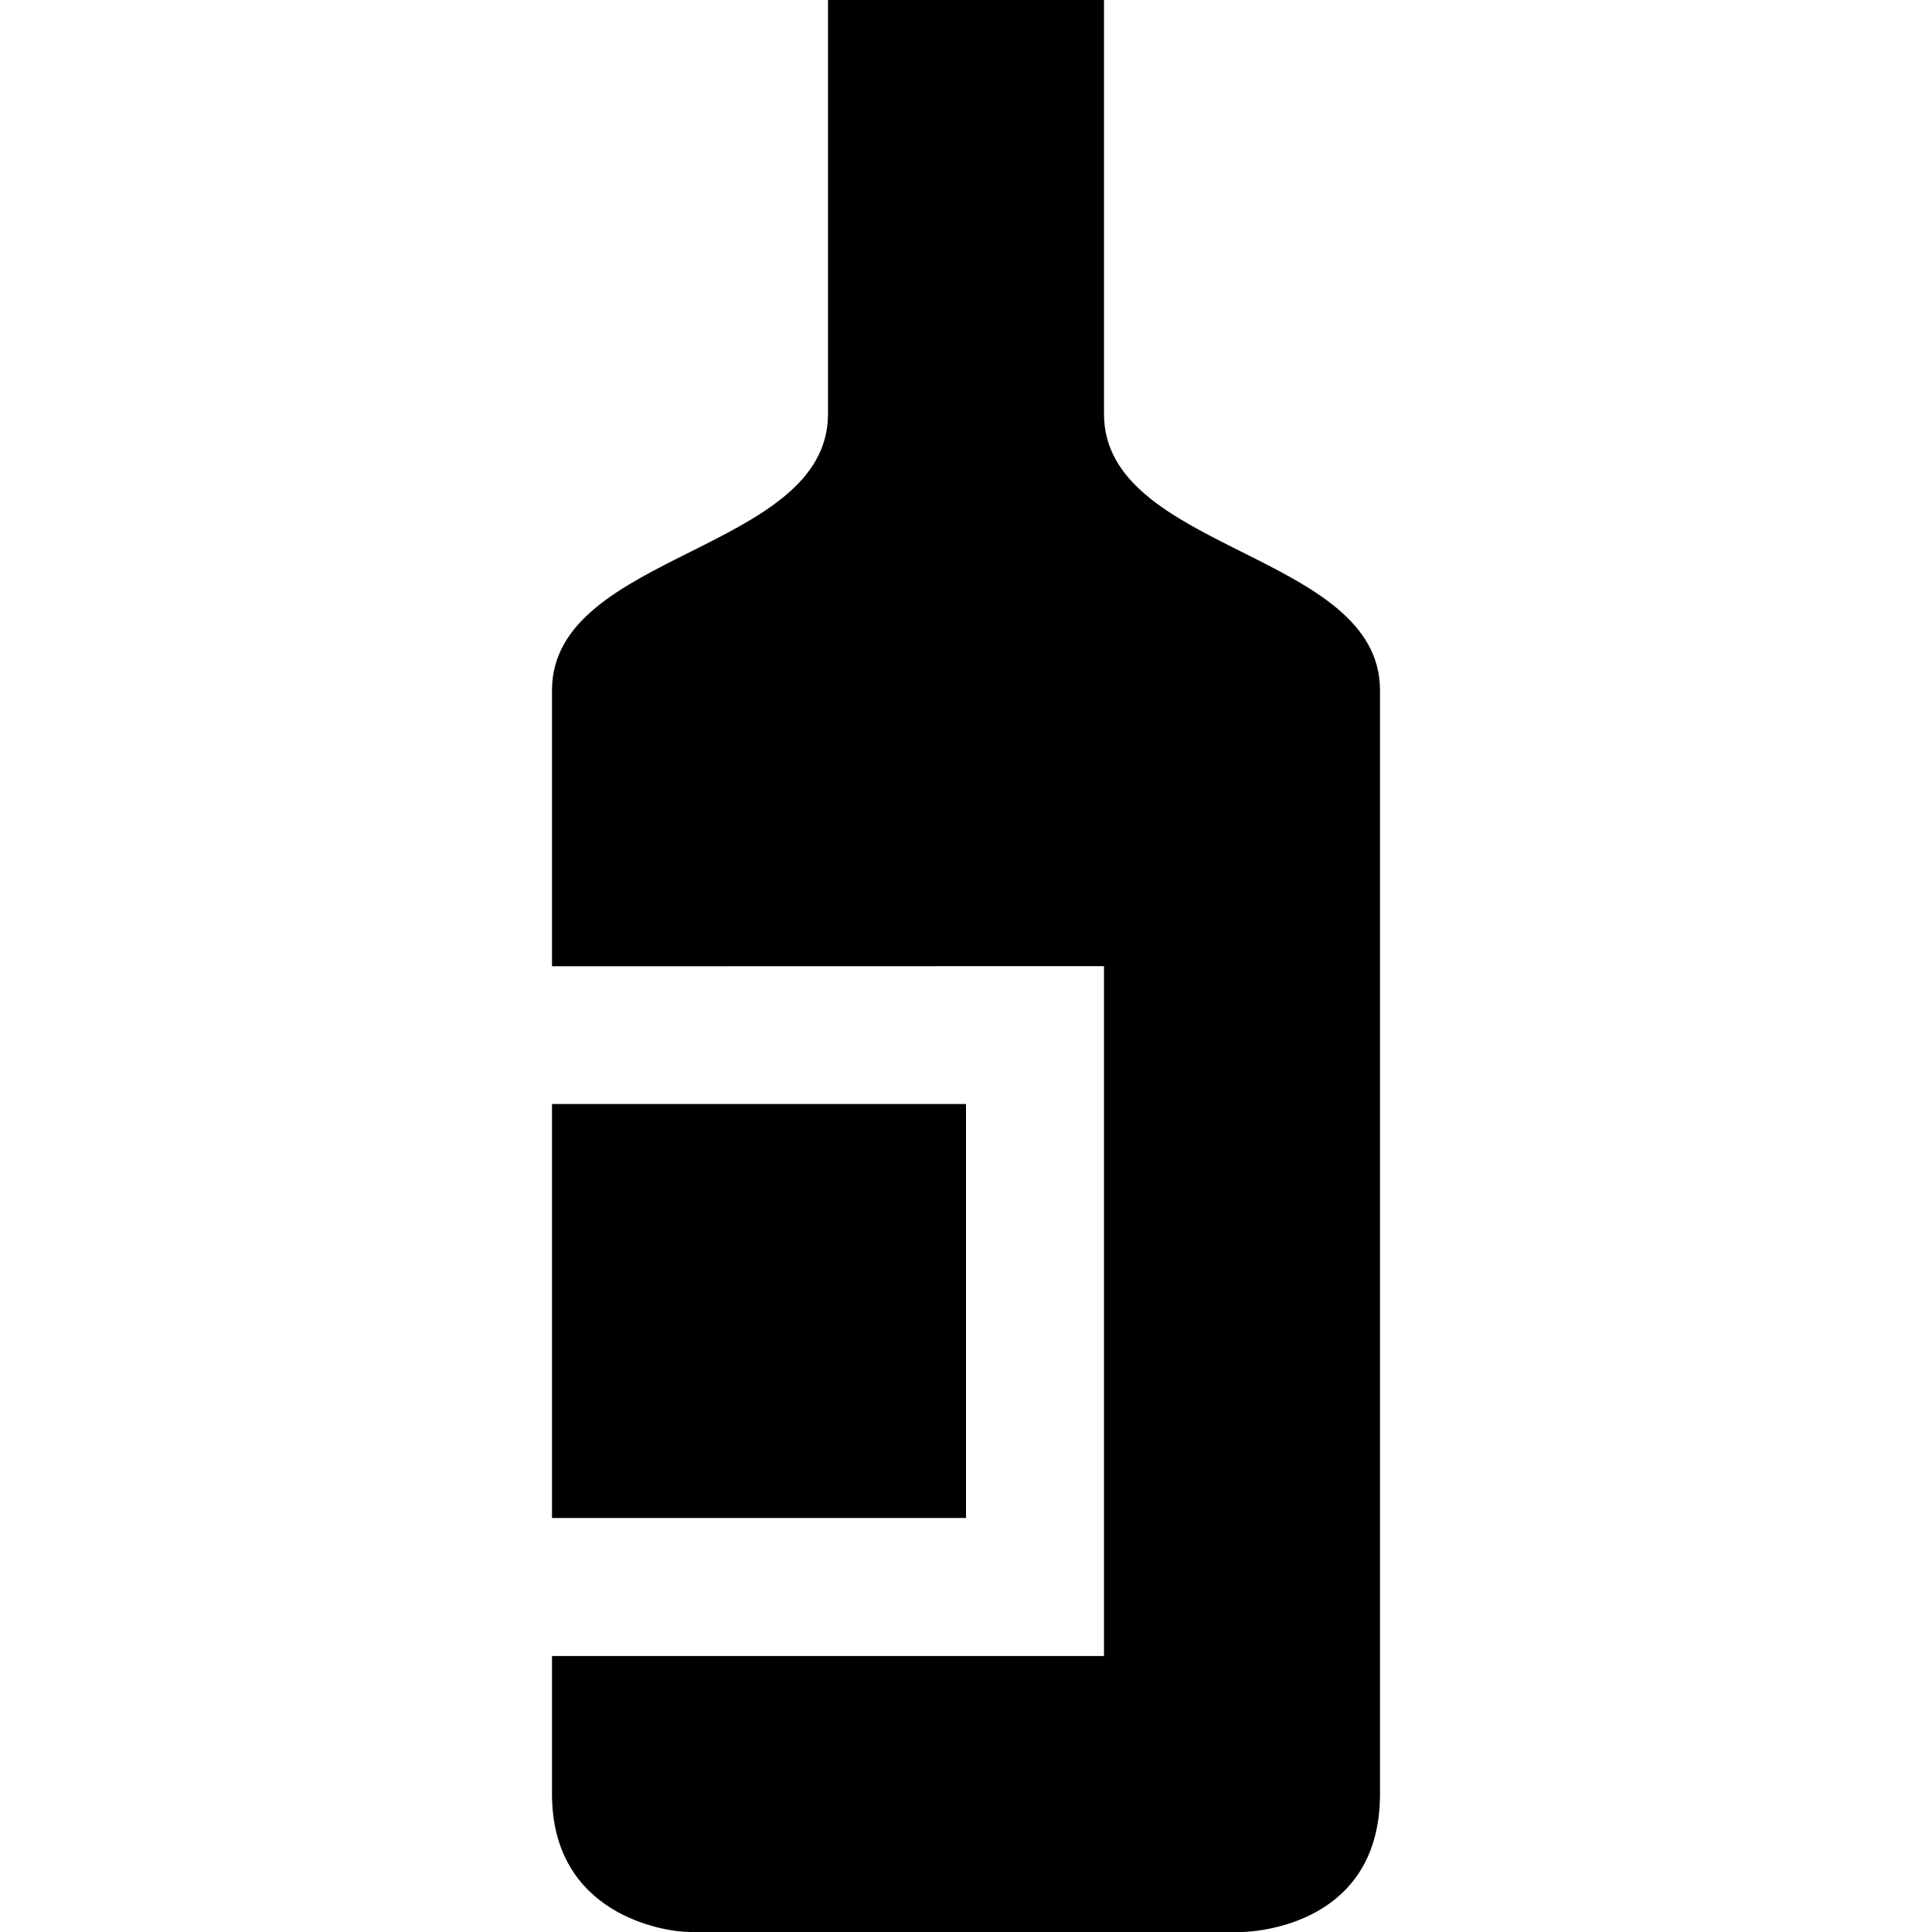
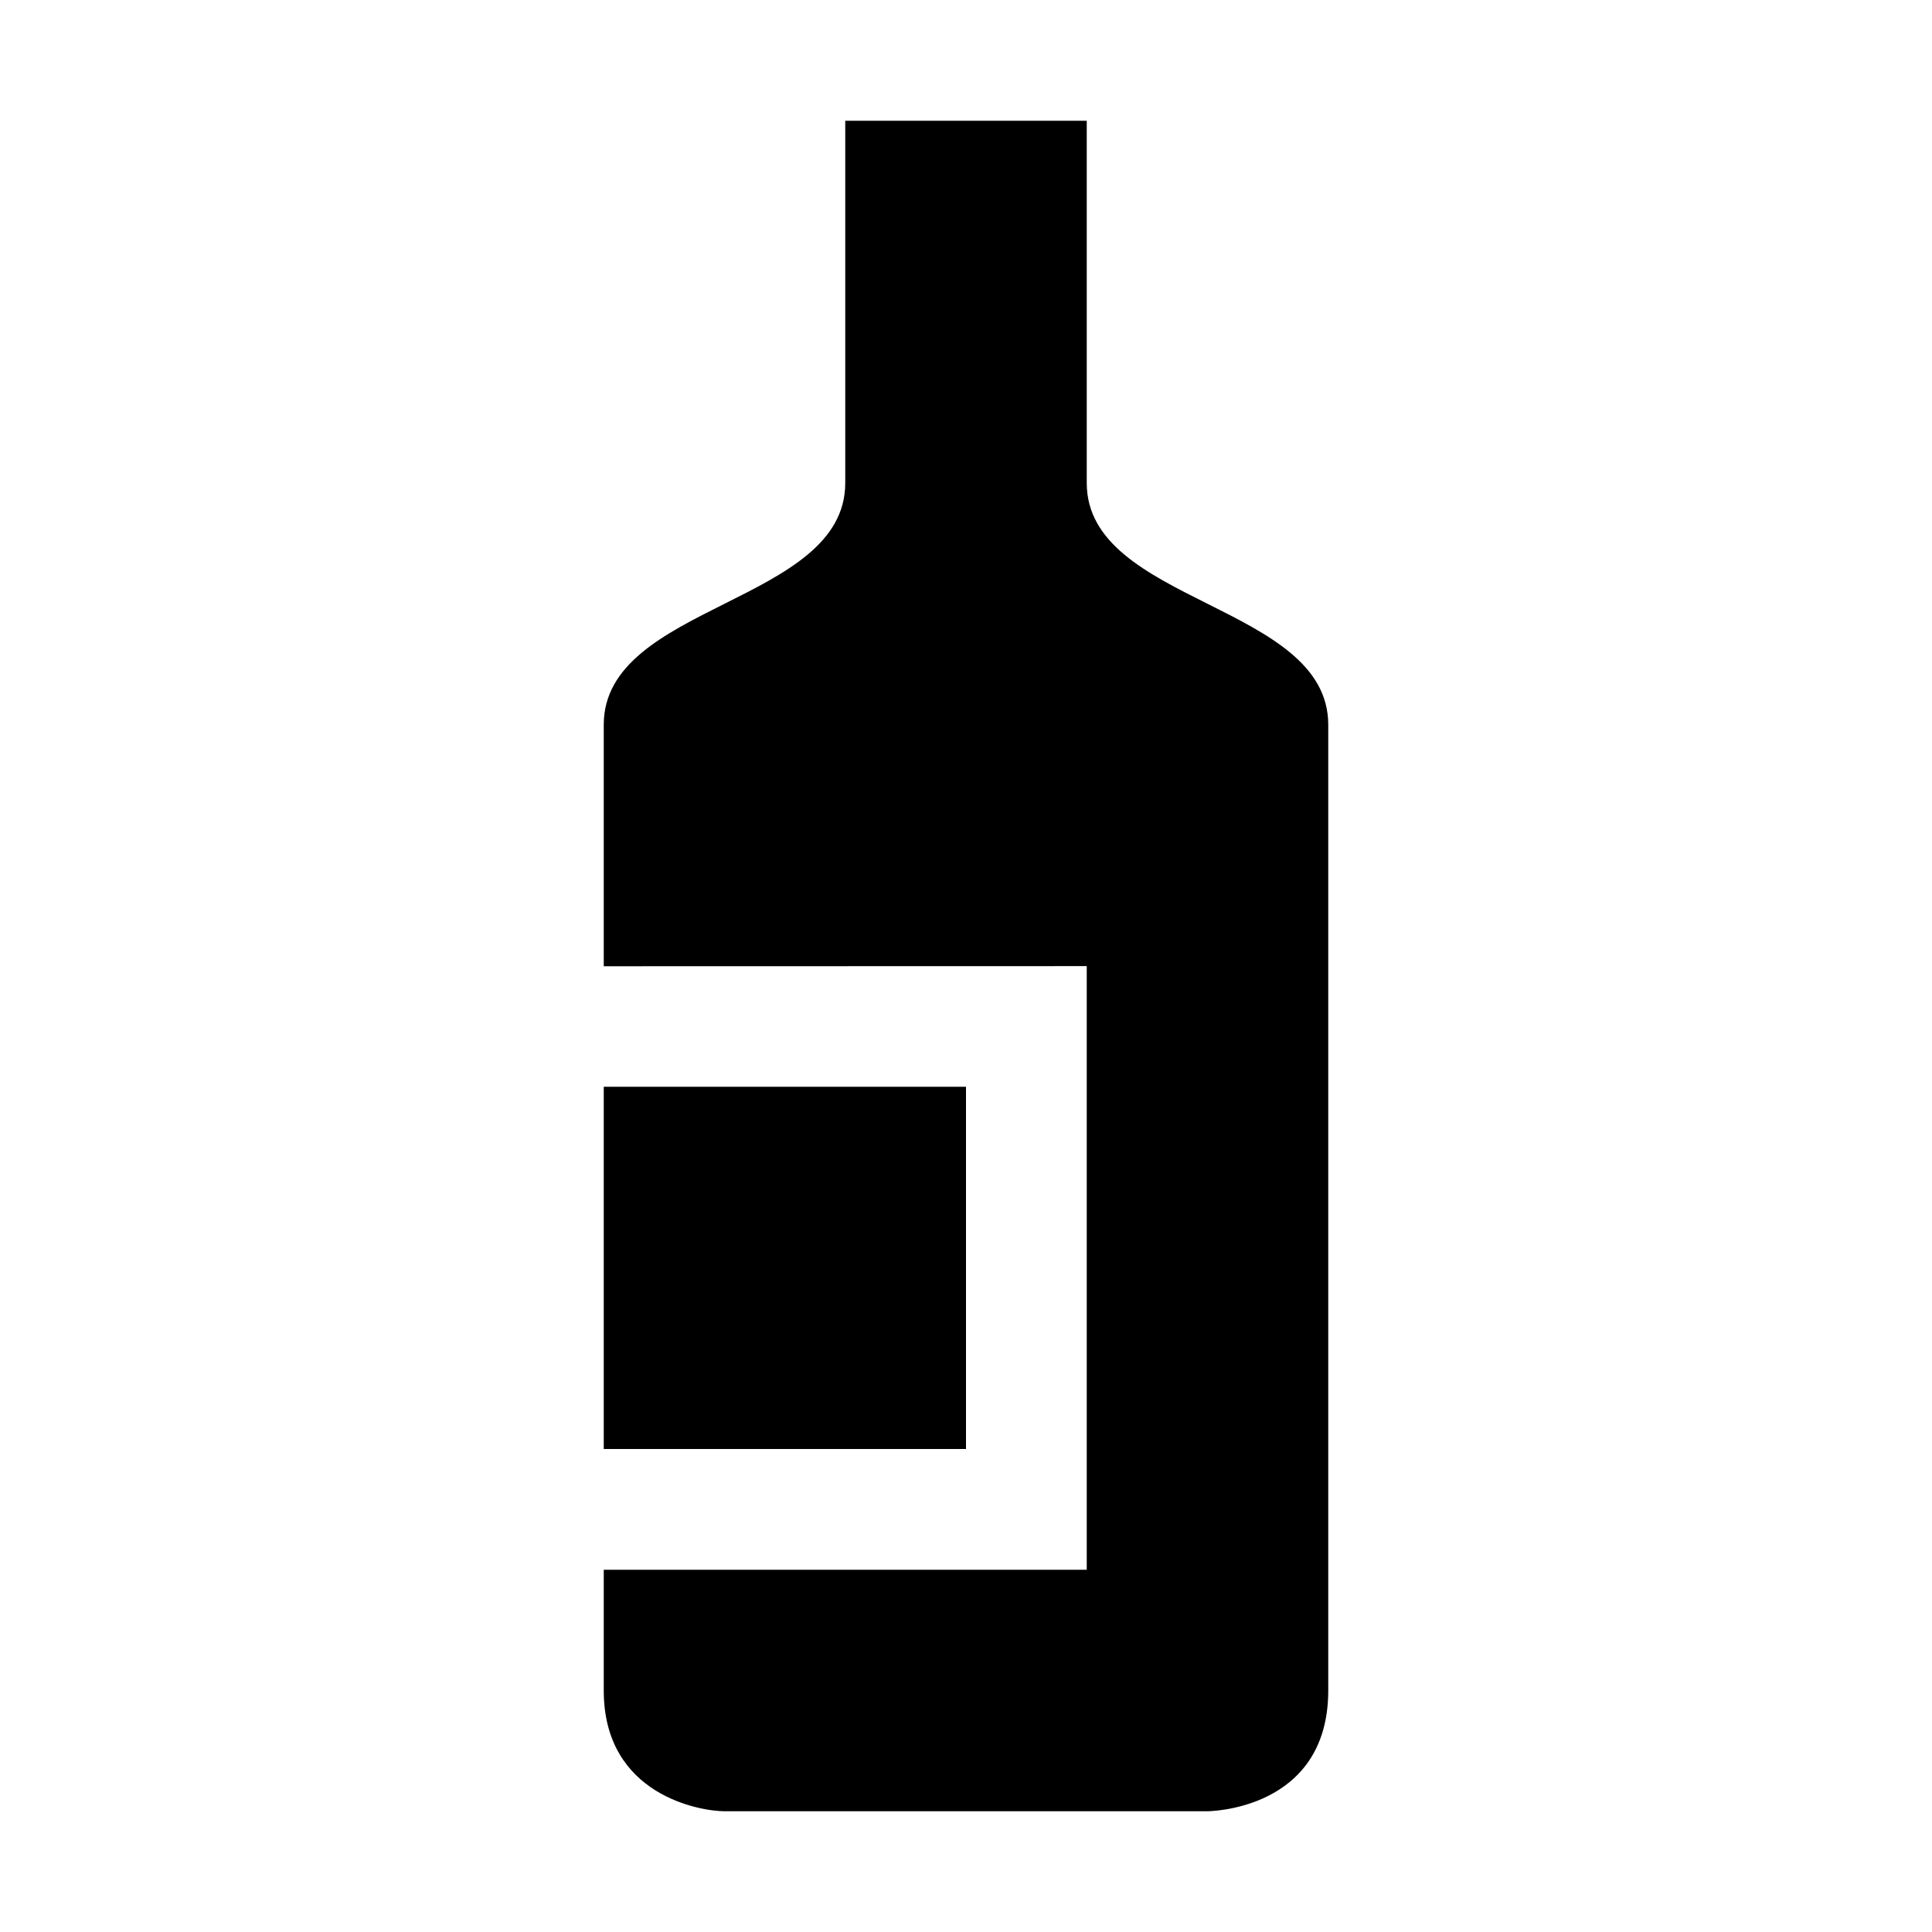
- <svg xmlns="http://www.w3.org/2000/svg" width="14px" height="14px" viewBox="0 0 14 14" version="1.1">
-   <g id="Icon/12/glas" stroke="none" stroke-width="1" fill="none" fill-rule="evenodd">
-     <path d="M10,13 C10,14 8.997,14 8.997,14 L5,14 C4.806,14 4,13.871 4,13 L4,12 L8,12 L8,7.001 L4,7.002 L4,5.002 C4,4 6,4 6,3 L6,-4.61852778e-13 L8,-4.61852778e-13 L8,3 C8,4 10,4 10,5.002 L10,13 Z M7,8 L7,11 L4,11 L4,8 L7,8 Z" id="Shape" fill="#000000" />
+ <svg xmlns="http://www.w3.org/2000/svg" width="16px" height="16px" viewBox="0 0 16 16" version="1.1">
+   <g transform="translate(5, 1)">
+     <path d="M6,13 C6,14 4.997,14 4.997,14 L1,14 C0.806,14 4.61295713e-09,13.871 4.61295713e-09,13 L4.61295713e-09,12 L4,12 L4,7.001 L4.61295713e-09,7.002 L4.61295713e-09,5.002 C4.61295713e-09,4 2,4 2,3 L2,-4.54747351e-13 L4,-4.54747351e-13 L4,3 C4,4 6,4 6,5.002 L6,13 Z M3,8 L3,11 L0,11 L0,8 L3,8 Z" />
  </g>
</svg>
